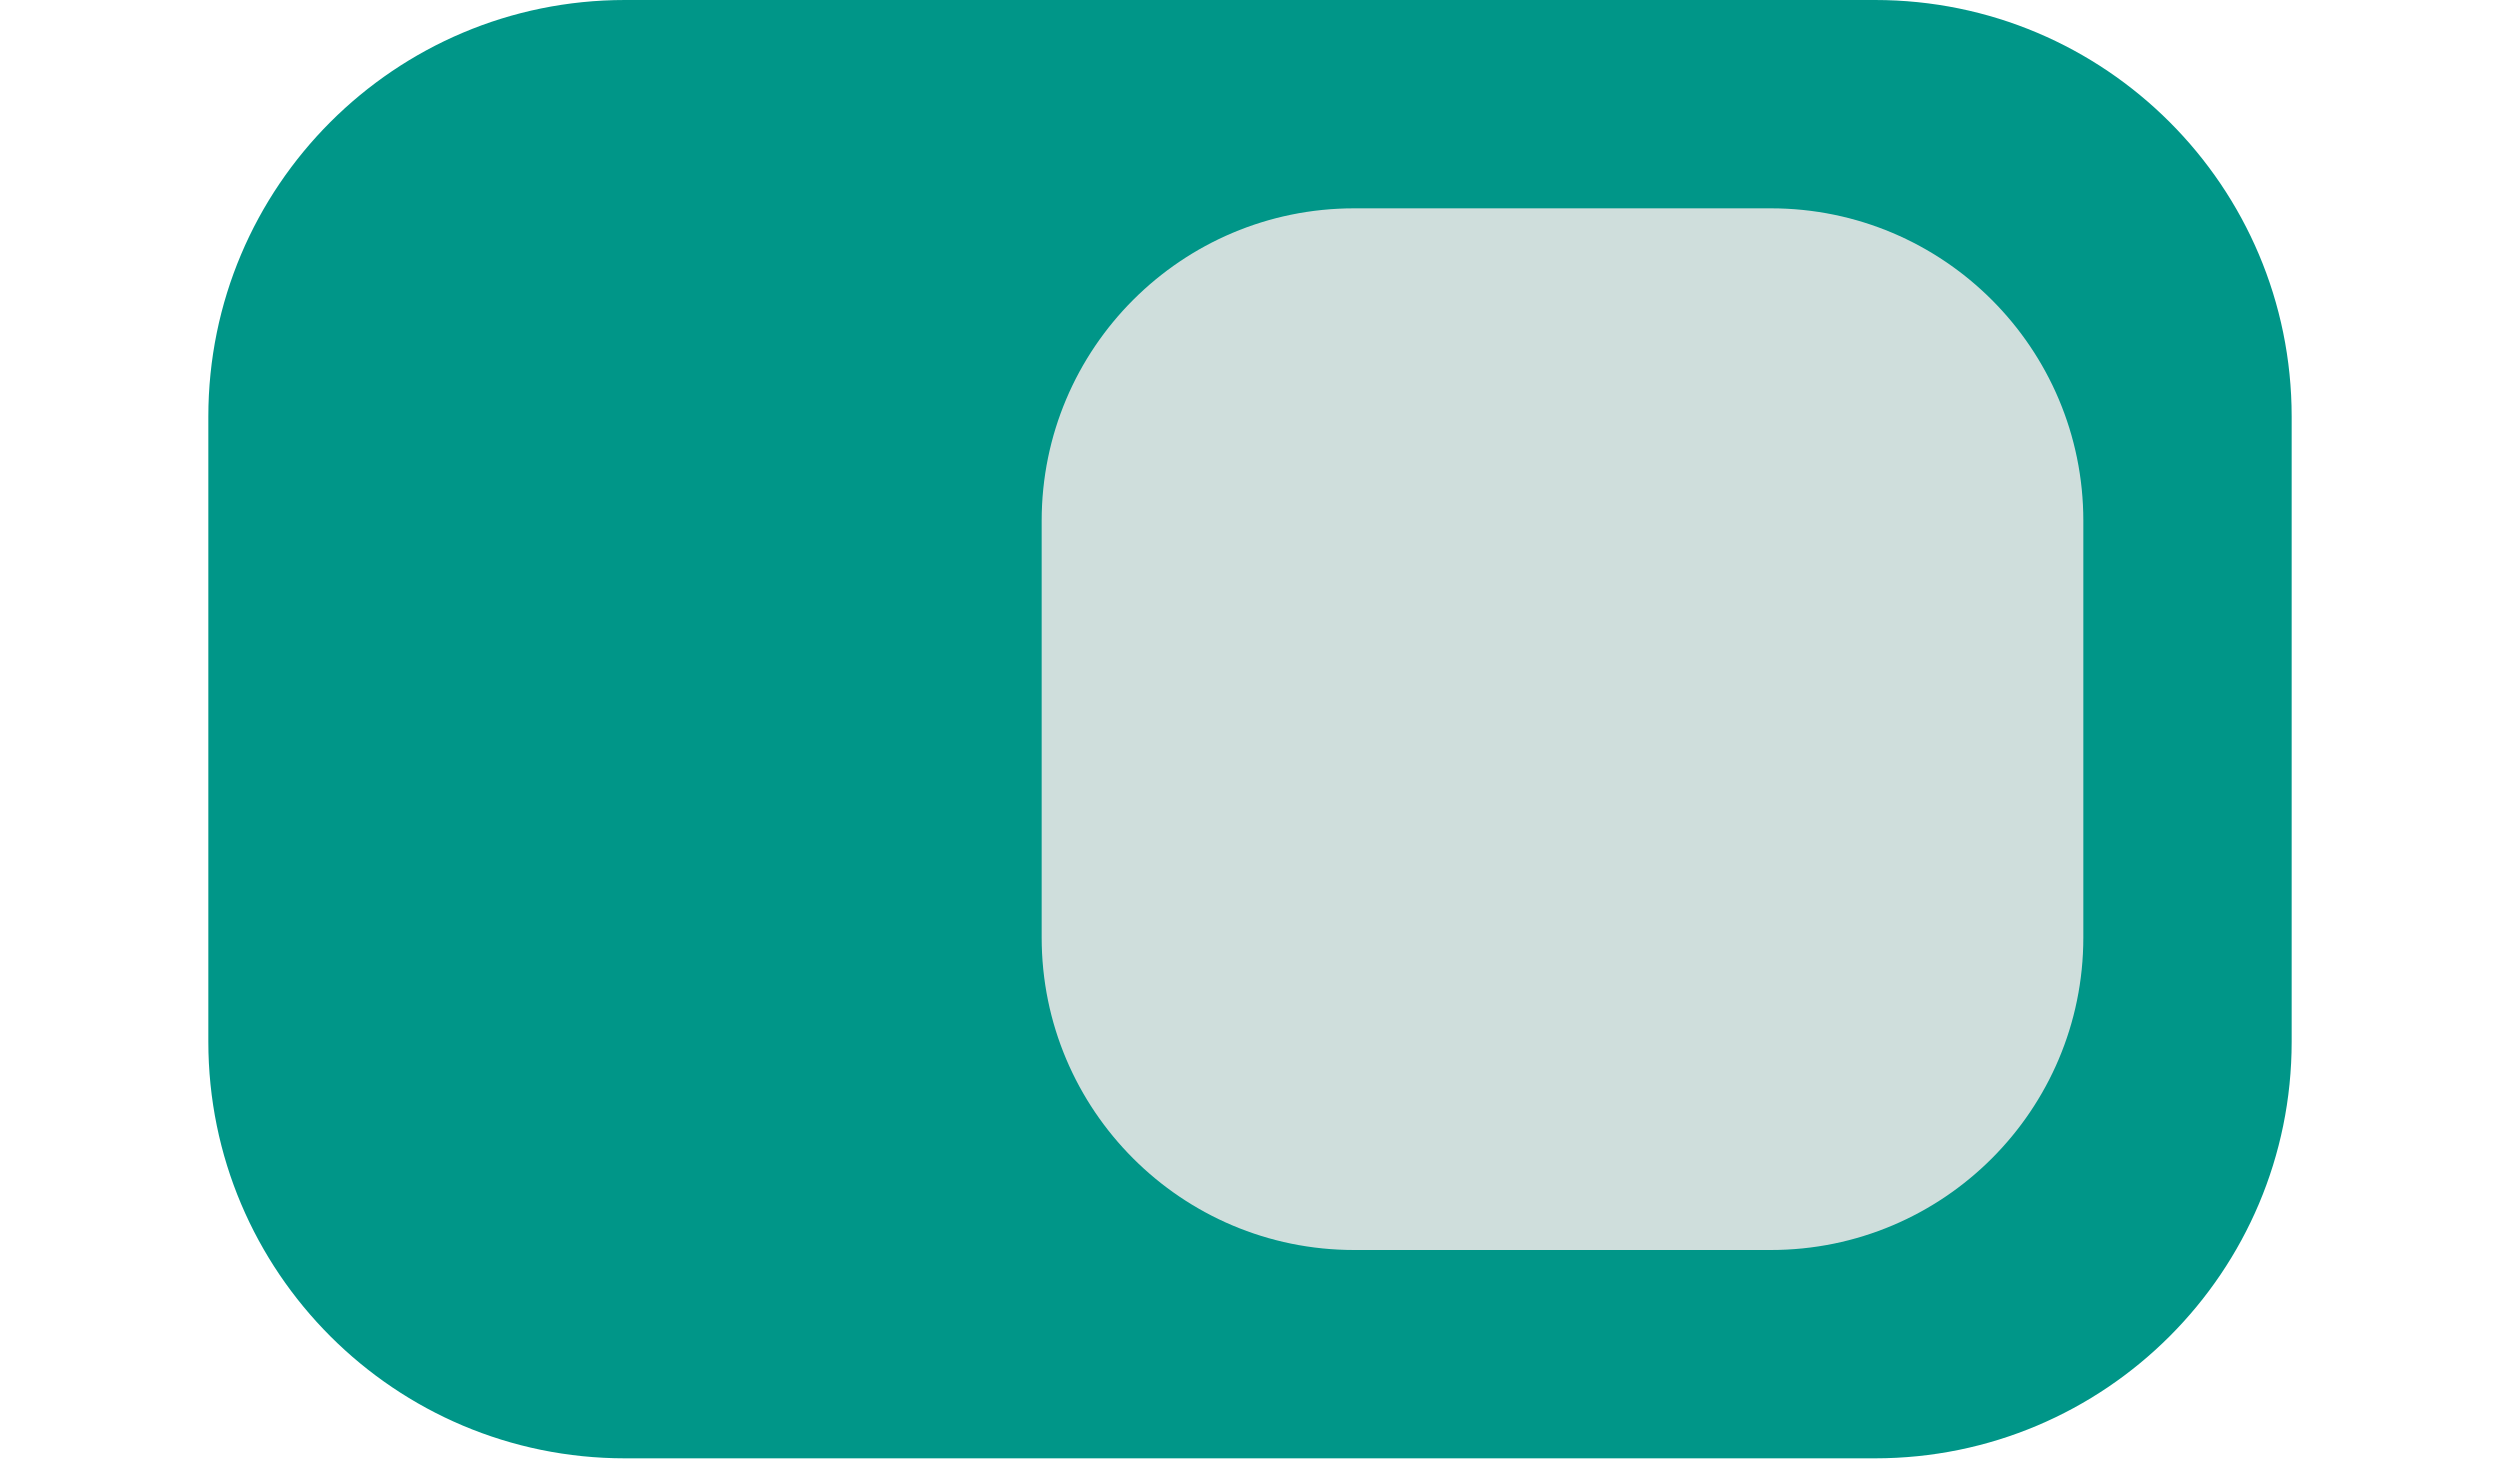
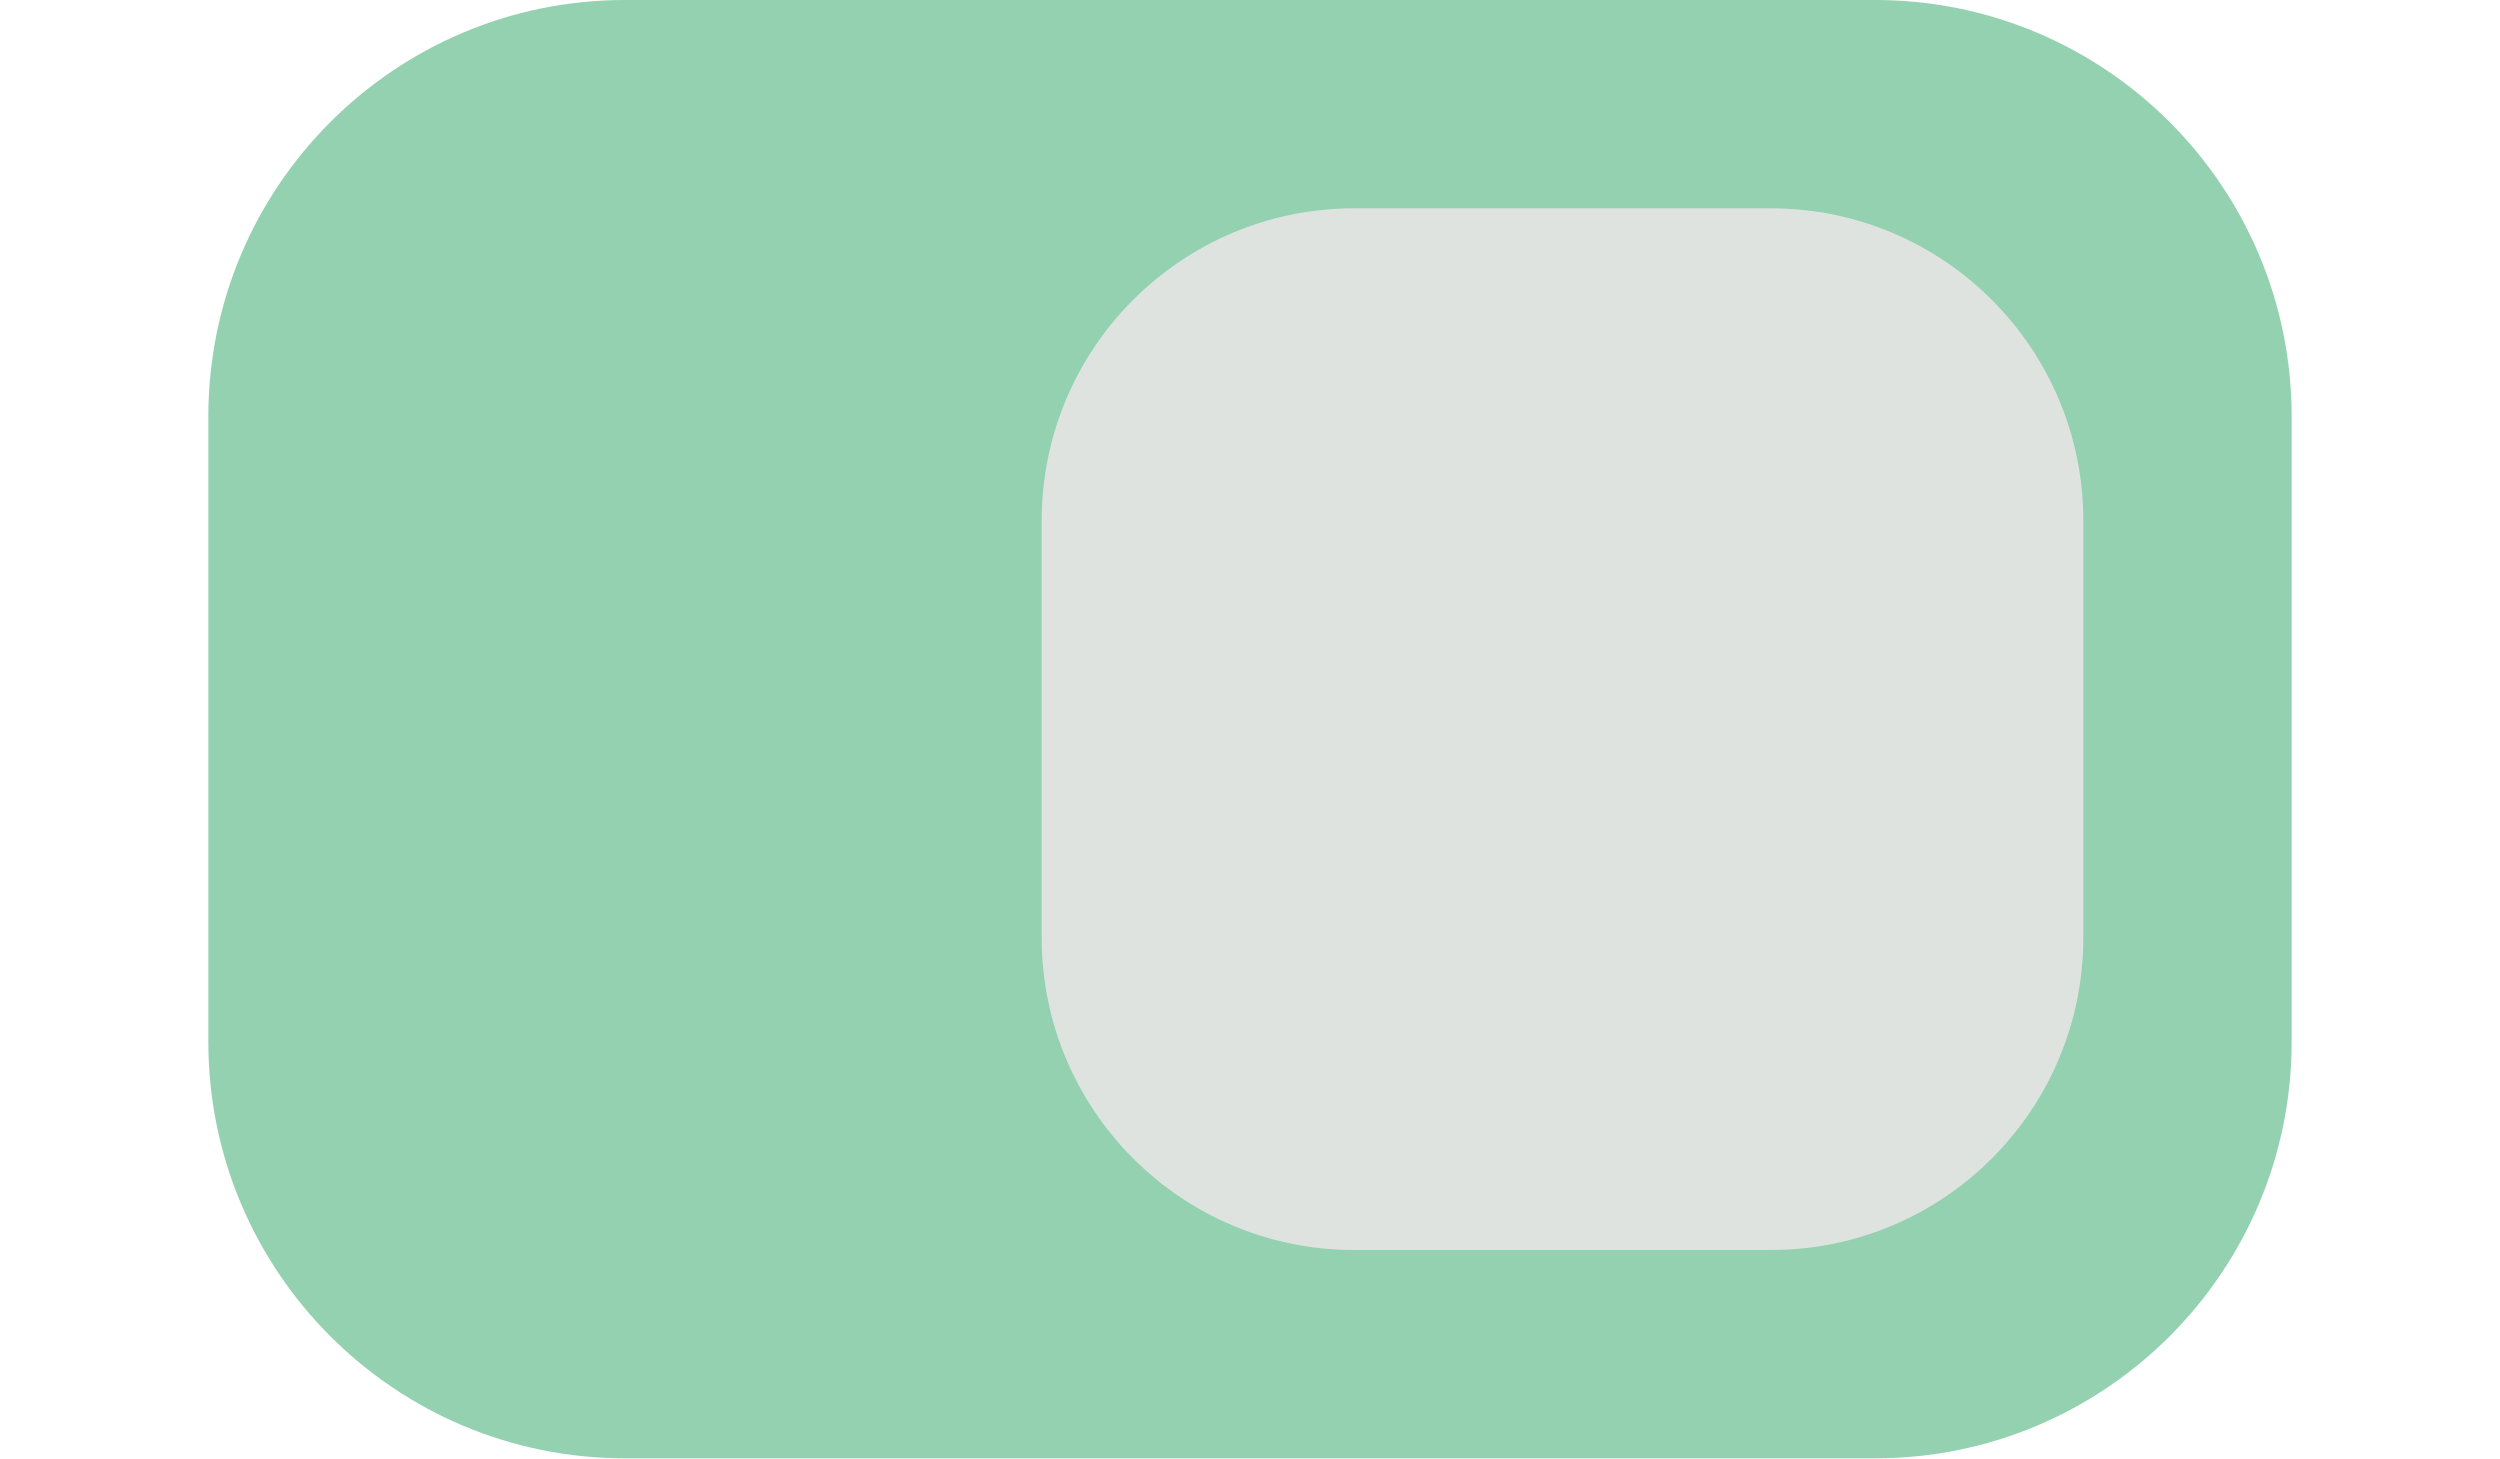
<svg xmlns="http://www.w3.org/2000/svg" width="24" height="14" viewBox="0 0 24 14">
-   <rect x="2" width="20" height="14" rx="4" style="fill:#009688" />
+   <rect x="2" width="20" height="14" rx="4" style="fill:#94D1B0" />
  <rect x="10" y="2" width="10" height="10" rx="3" style="fill:#e6e6e6;opacity:0.9" />
</svg>
